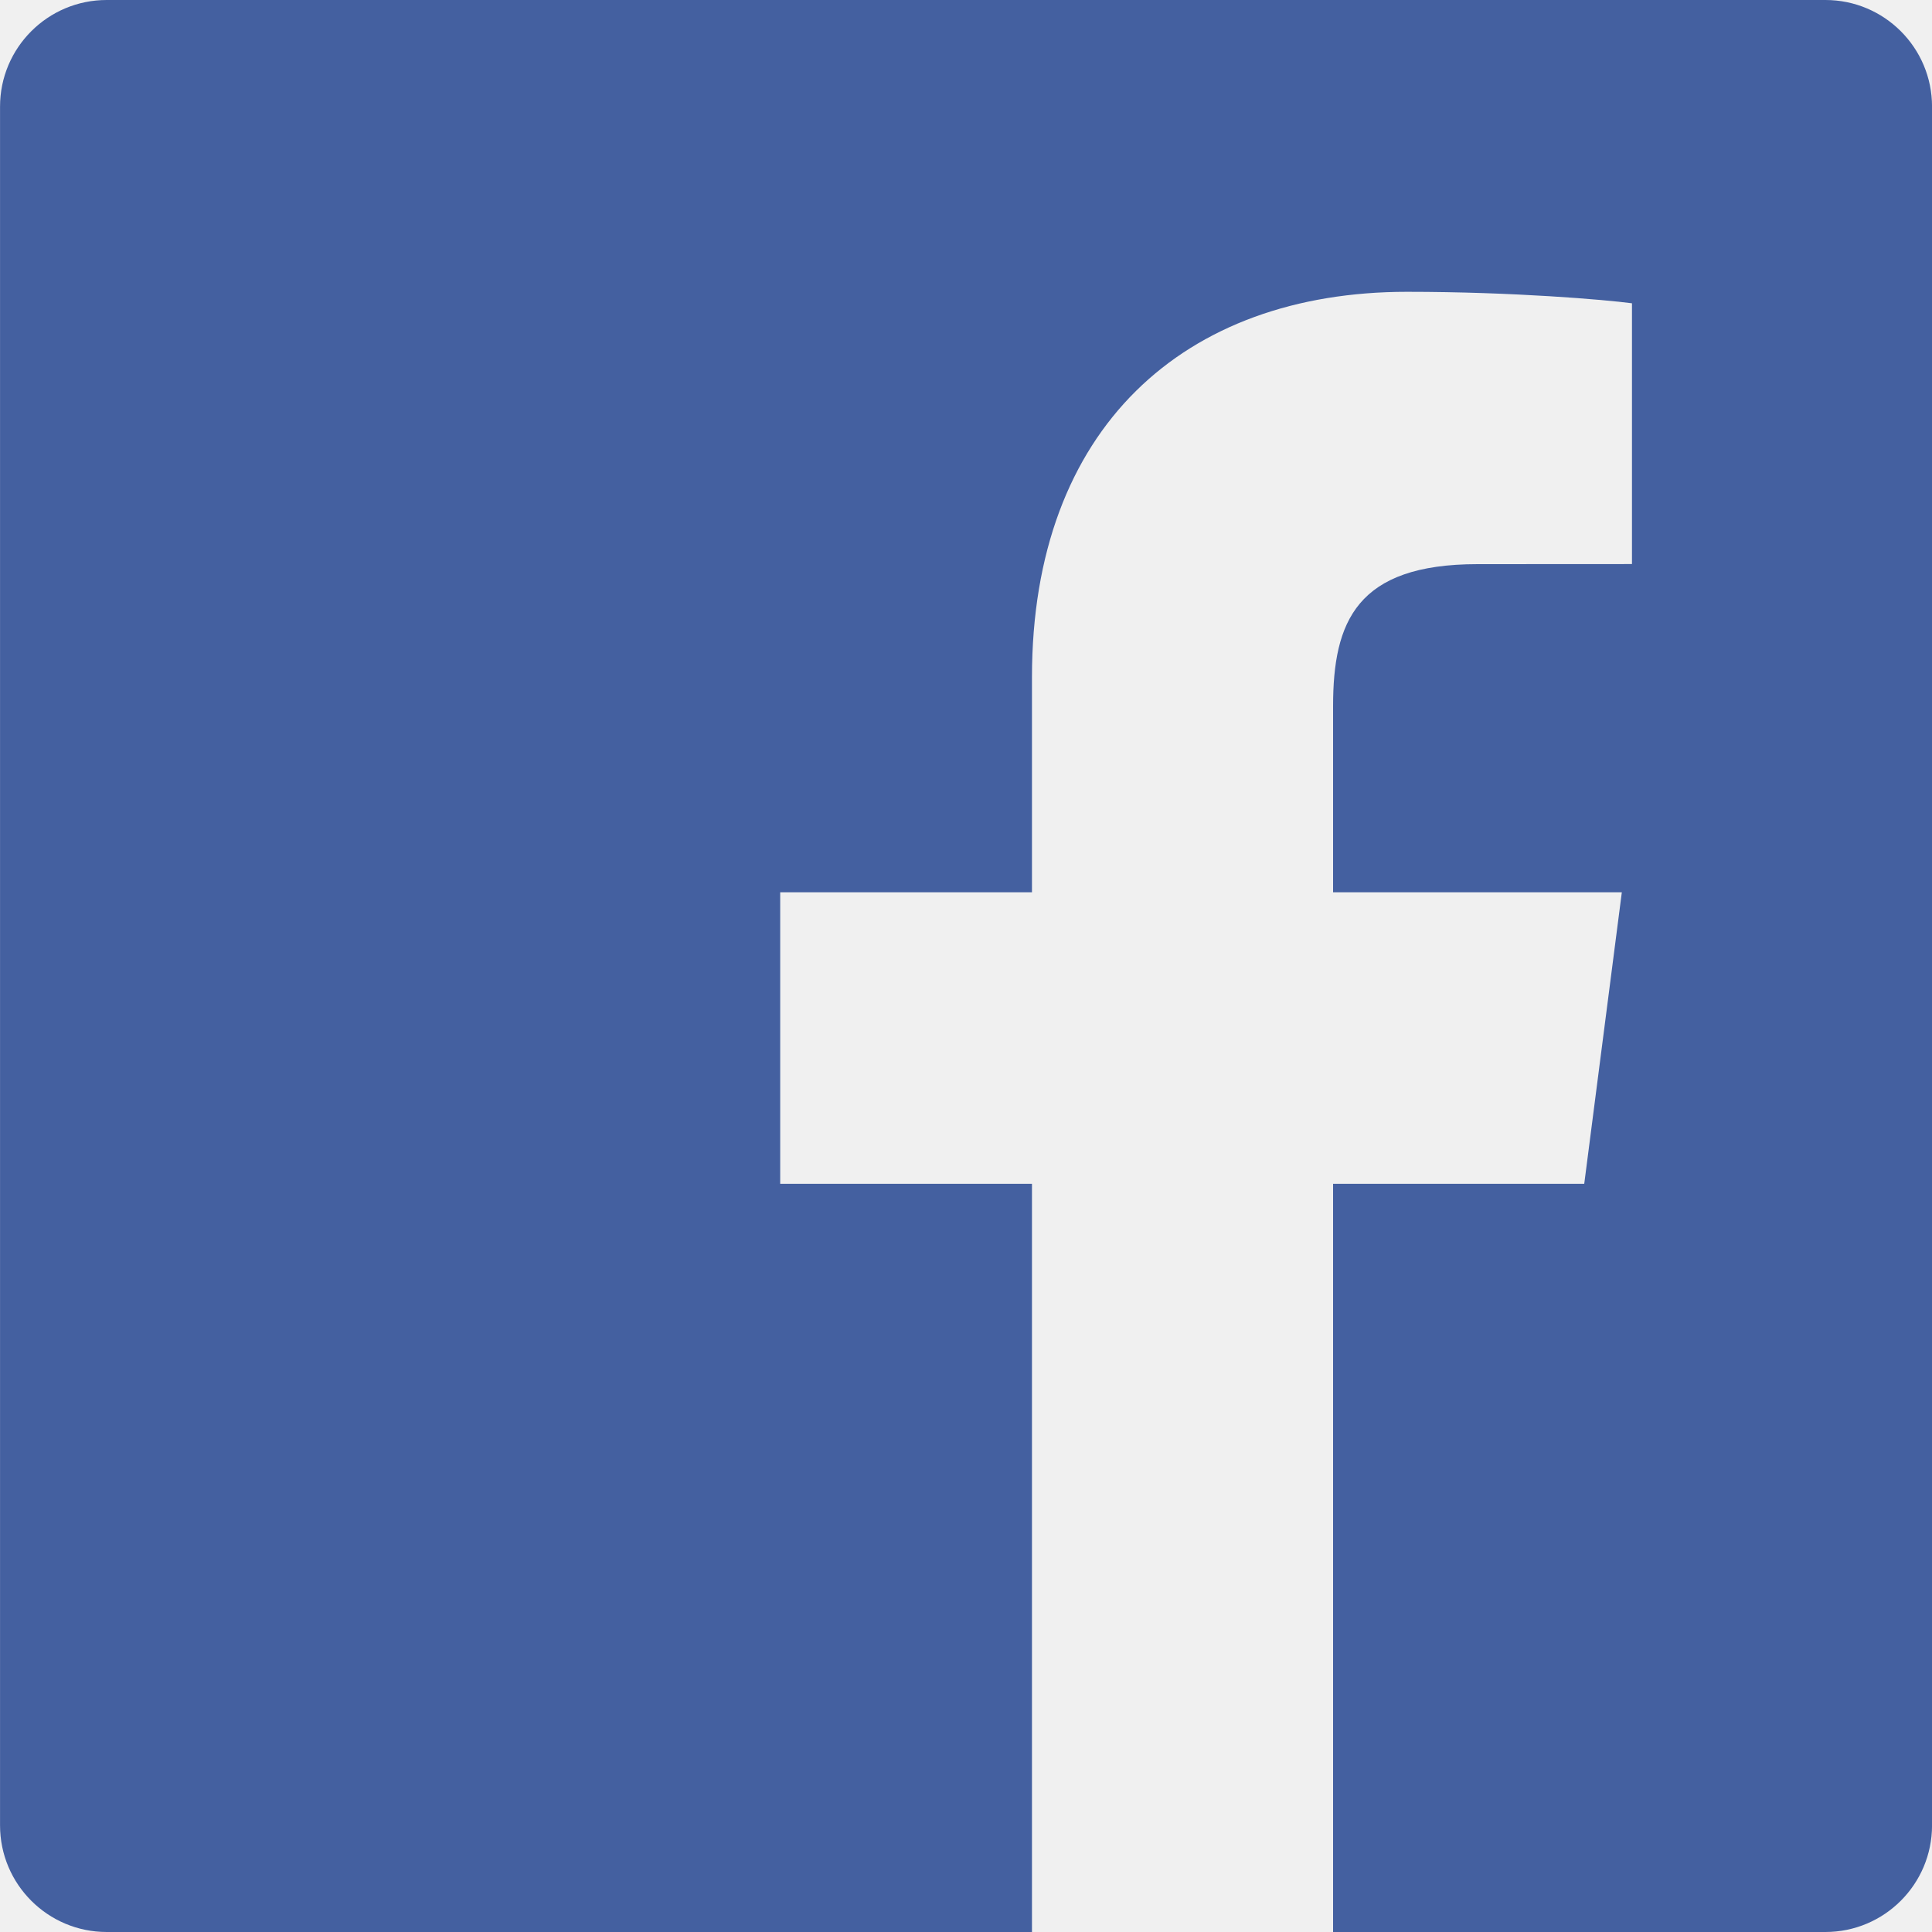
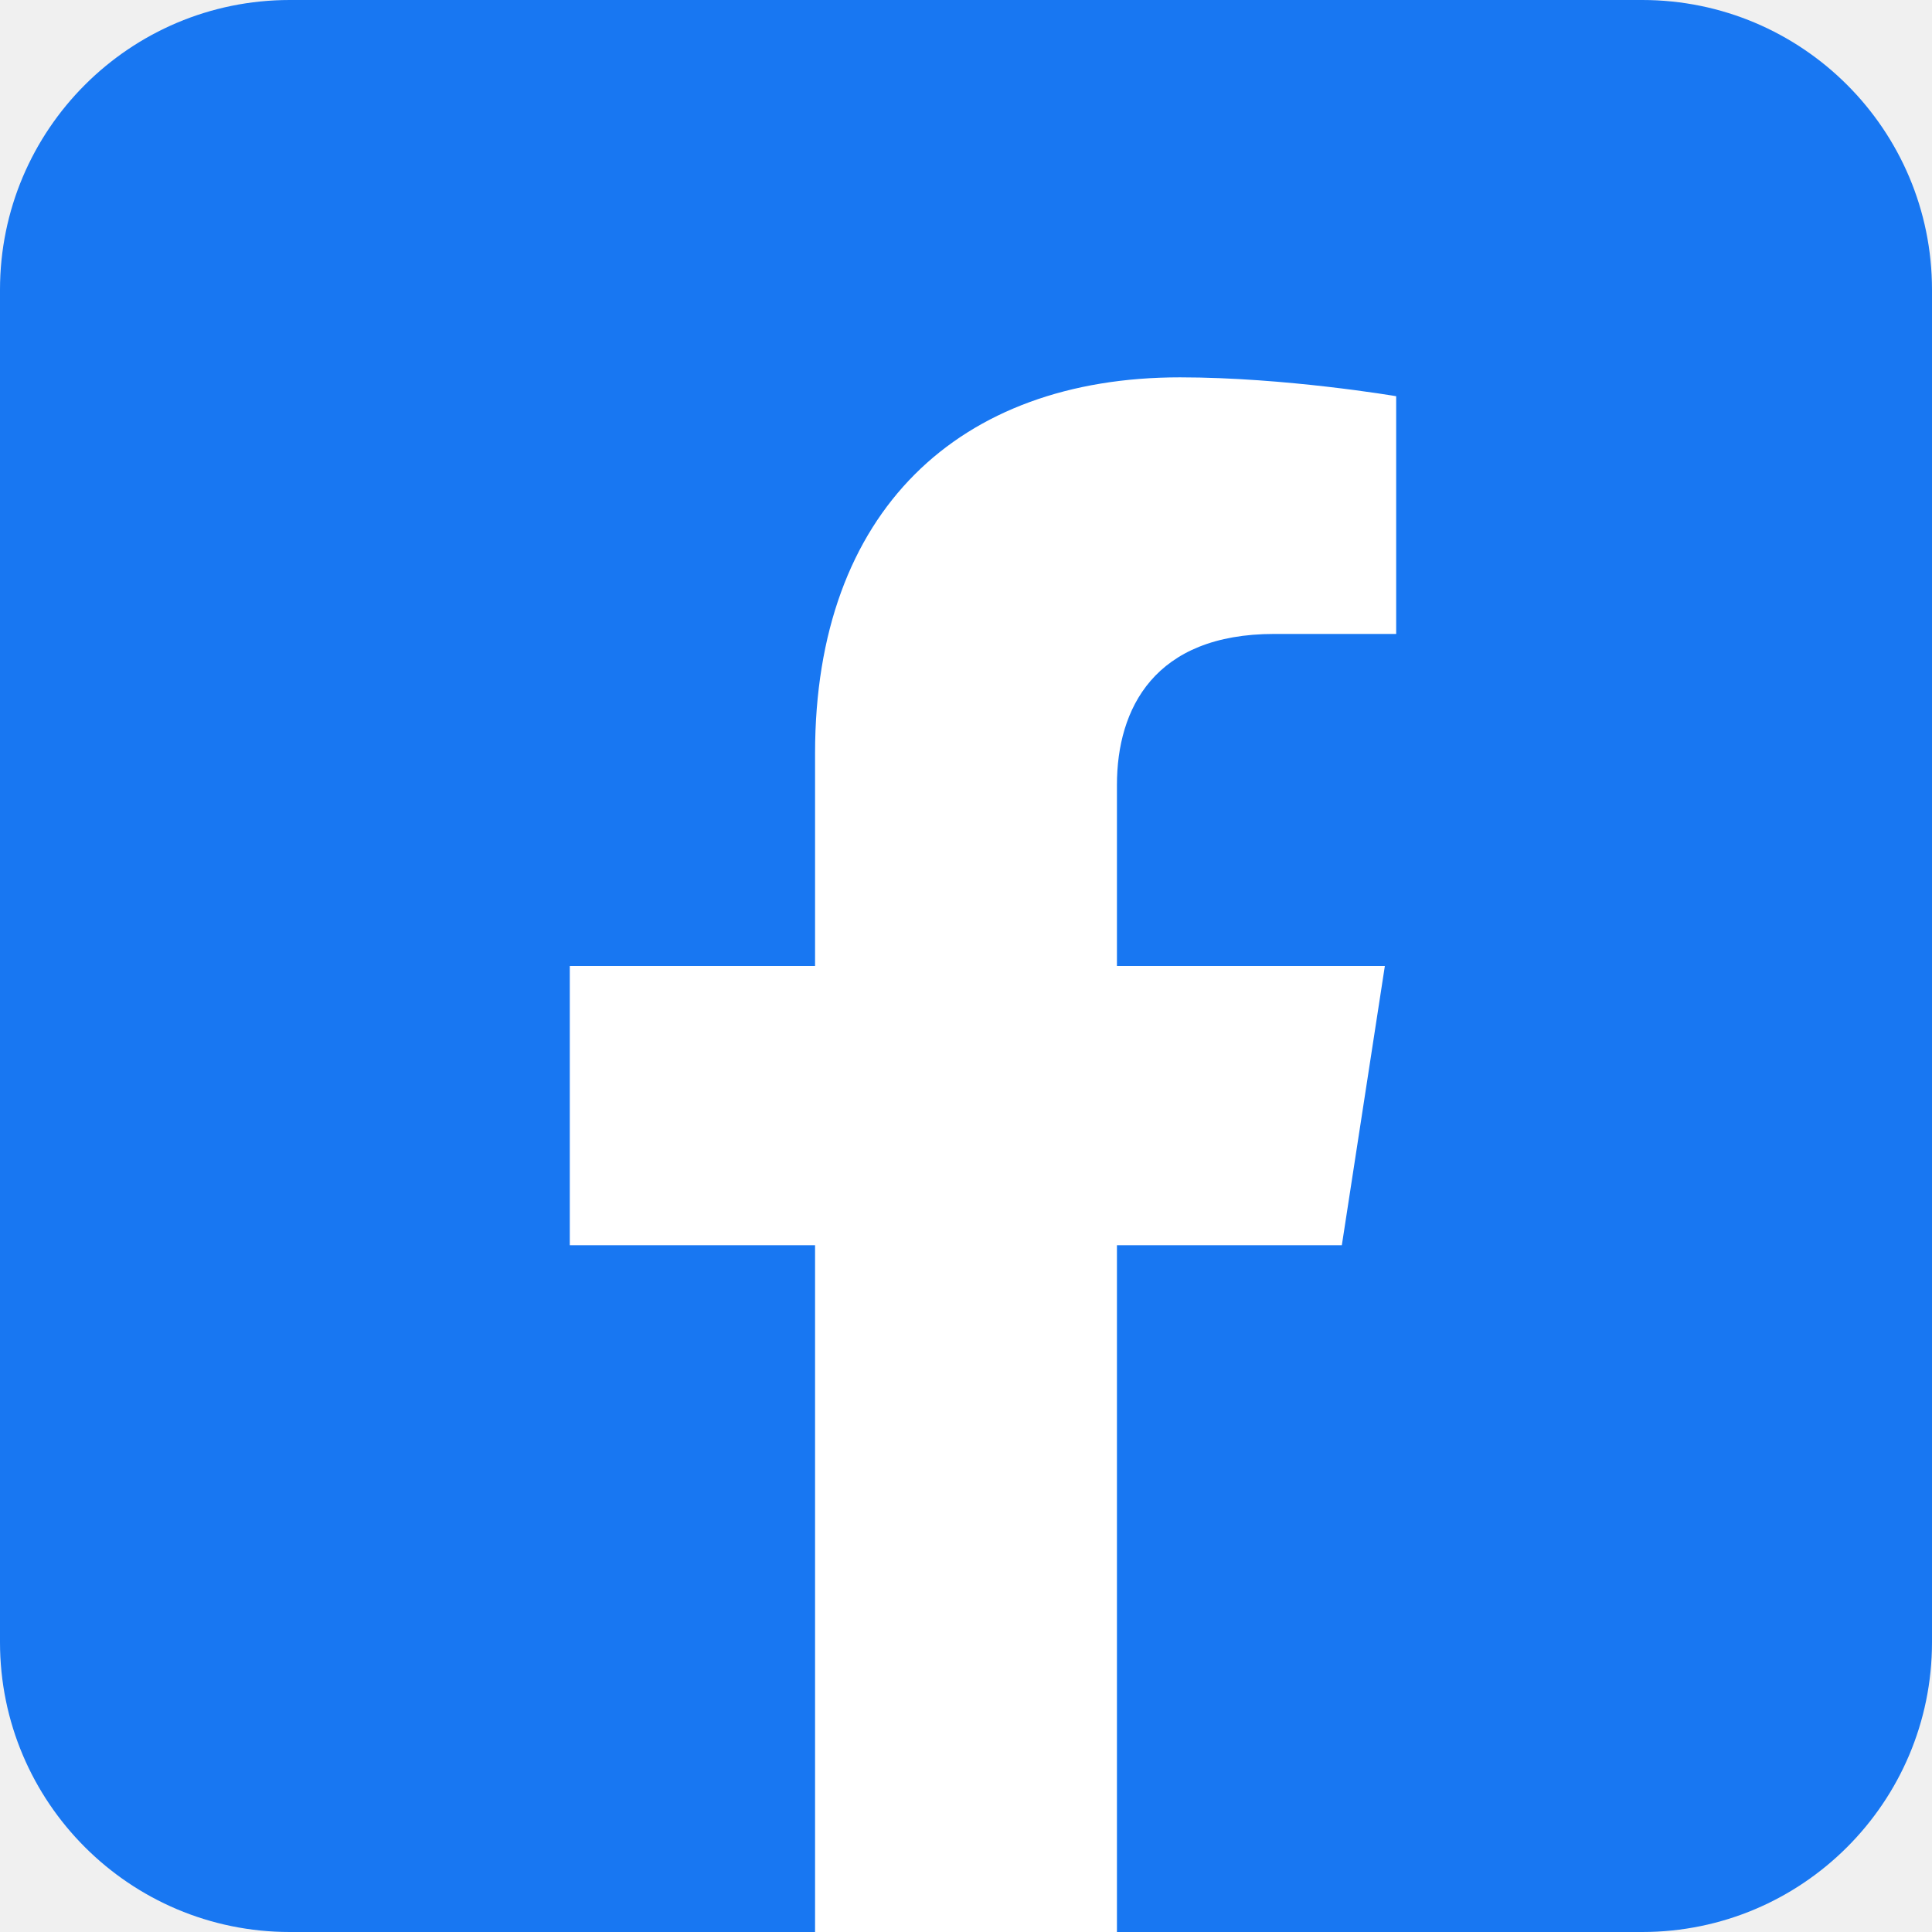
- <svg xmlns="http://www.w3.org/2000/svg" width="48px" height="48px" viewBox="0 0 48 48" version="1.1">
-   <g id="Icons" stroke="none" stroke-width="1" fill="none" fill-rule="evenodd">
-     <g id="Color-" transform="translate(-200, -160)" fill="#4460A0">
-       <path d="M225.638 208H202.65a2.65 2.65 0 0 1-2.649-2.65v-42.7a2.649 2.649 0 0 1 2.65-2.65h42.701a2.649 2.649 0 0 1 2.649 2.65v42.7a2.65 2.65 0 0 1-2.649 2.65h-12.232v-18.588h6.24l.934-7.244h-7.174v-4.625c0-2.098.583-3.527 3.59-3.527l3.836-.002v-6.479c-.663-.088-2.94-.285-5.59-.285-5.53 0-9.317 3.376-9.317 9.575v5.343h-6.255v7.244h6.255V208z" id="Facebook" />
-     </g>
-   </g>
+ <svg xmlns="http://www.w3.org/2000/svg" aria-label="Facebook" role="img" viewBox="0 0 512 512">
+   <rect width="512" height="512" rx="15%" fill="#1877f2" />
+   <path d="M355.6 330l11.4-74h-71v-48c0-20.2 9.9-40 41.7-40H370v-63s-29.3-5-57.3-5c-58.5 0-96.7 35.4-96.7 99.6V256h-65v74h65v182h80V330h59.6z" fill="#fff" />
</svg>
